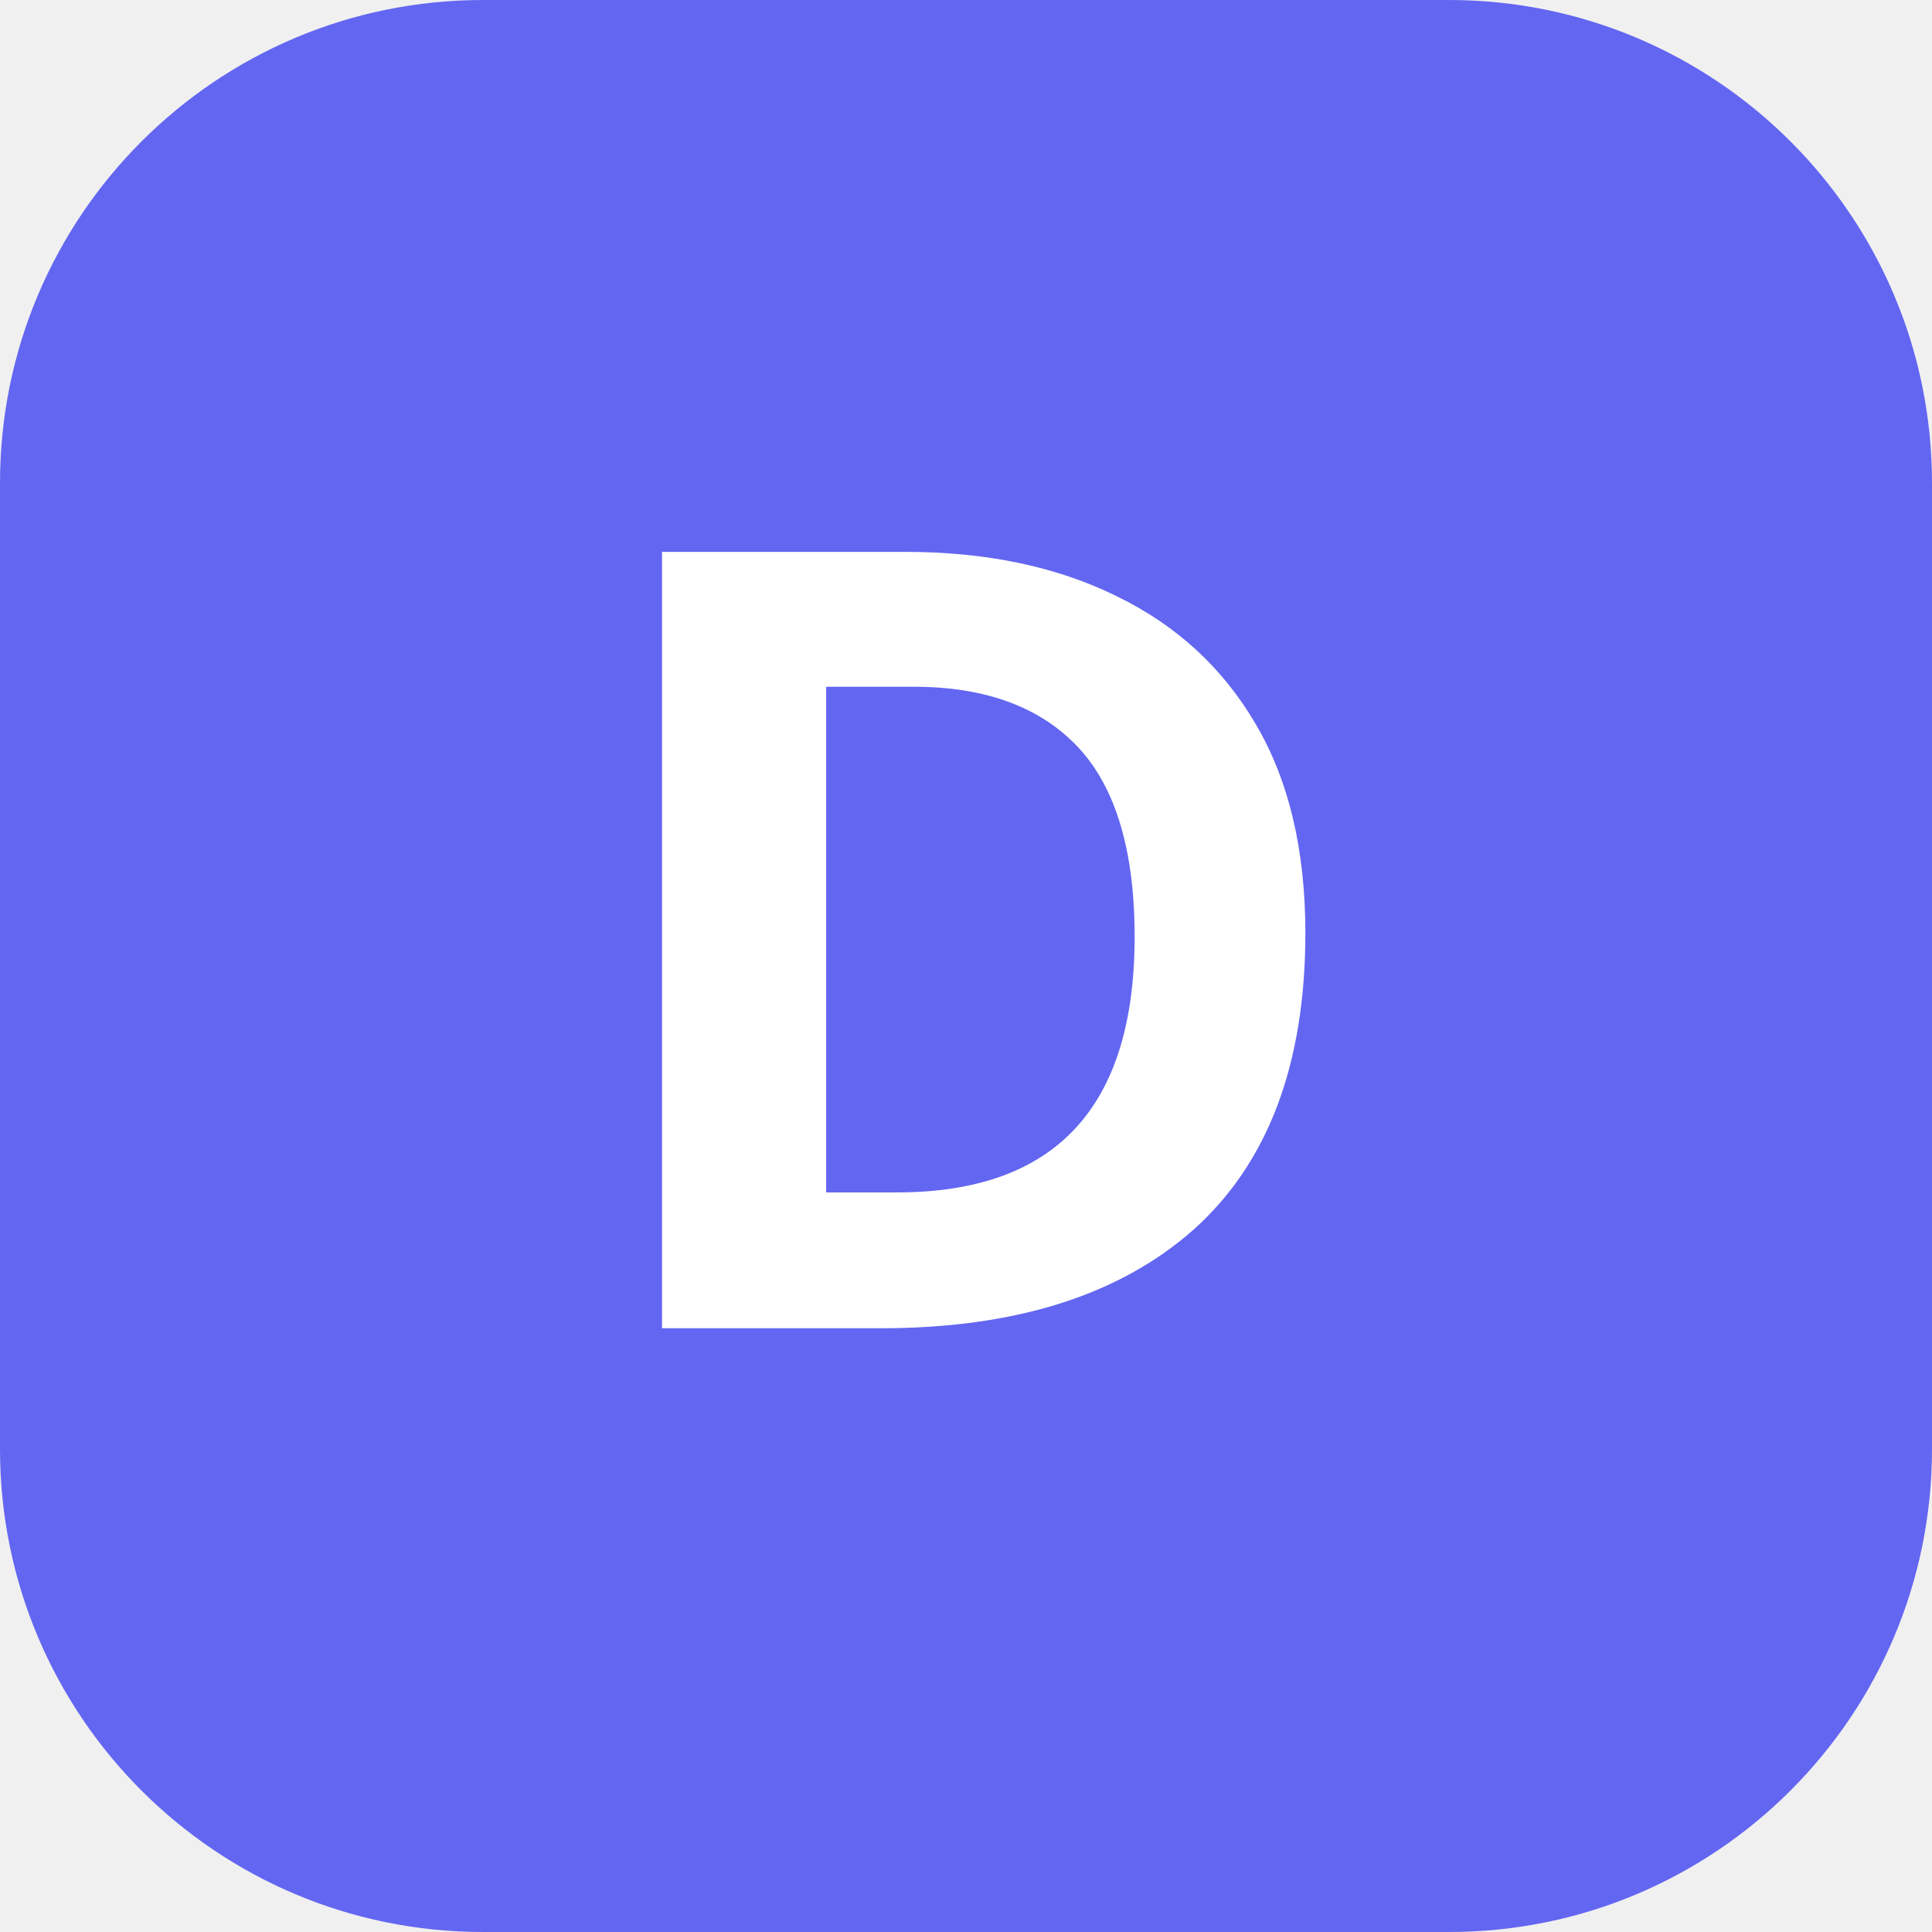
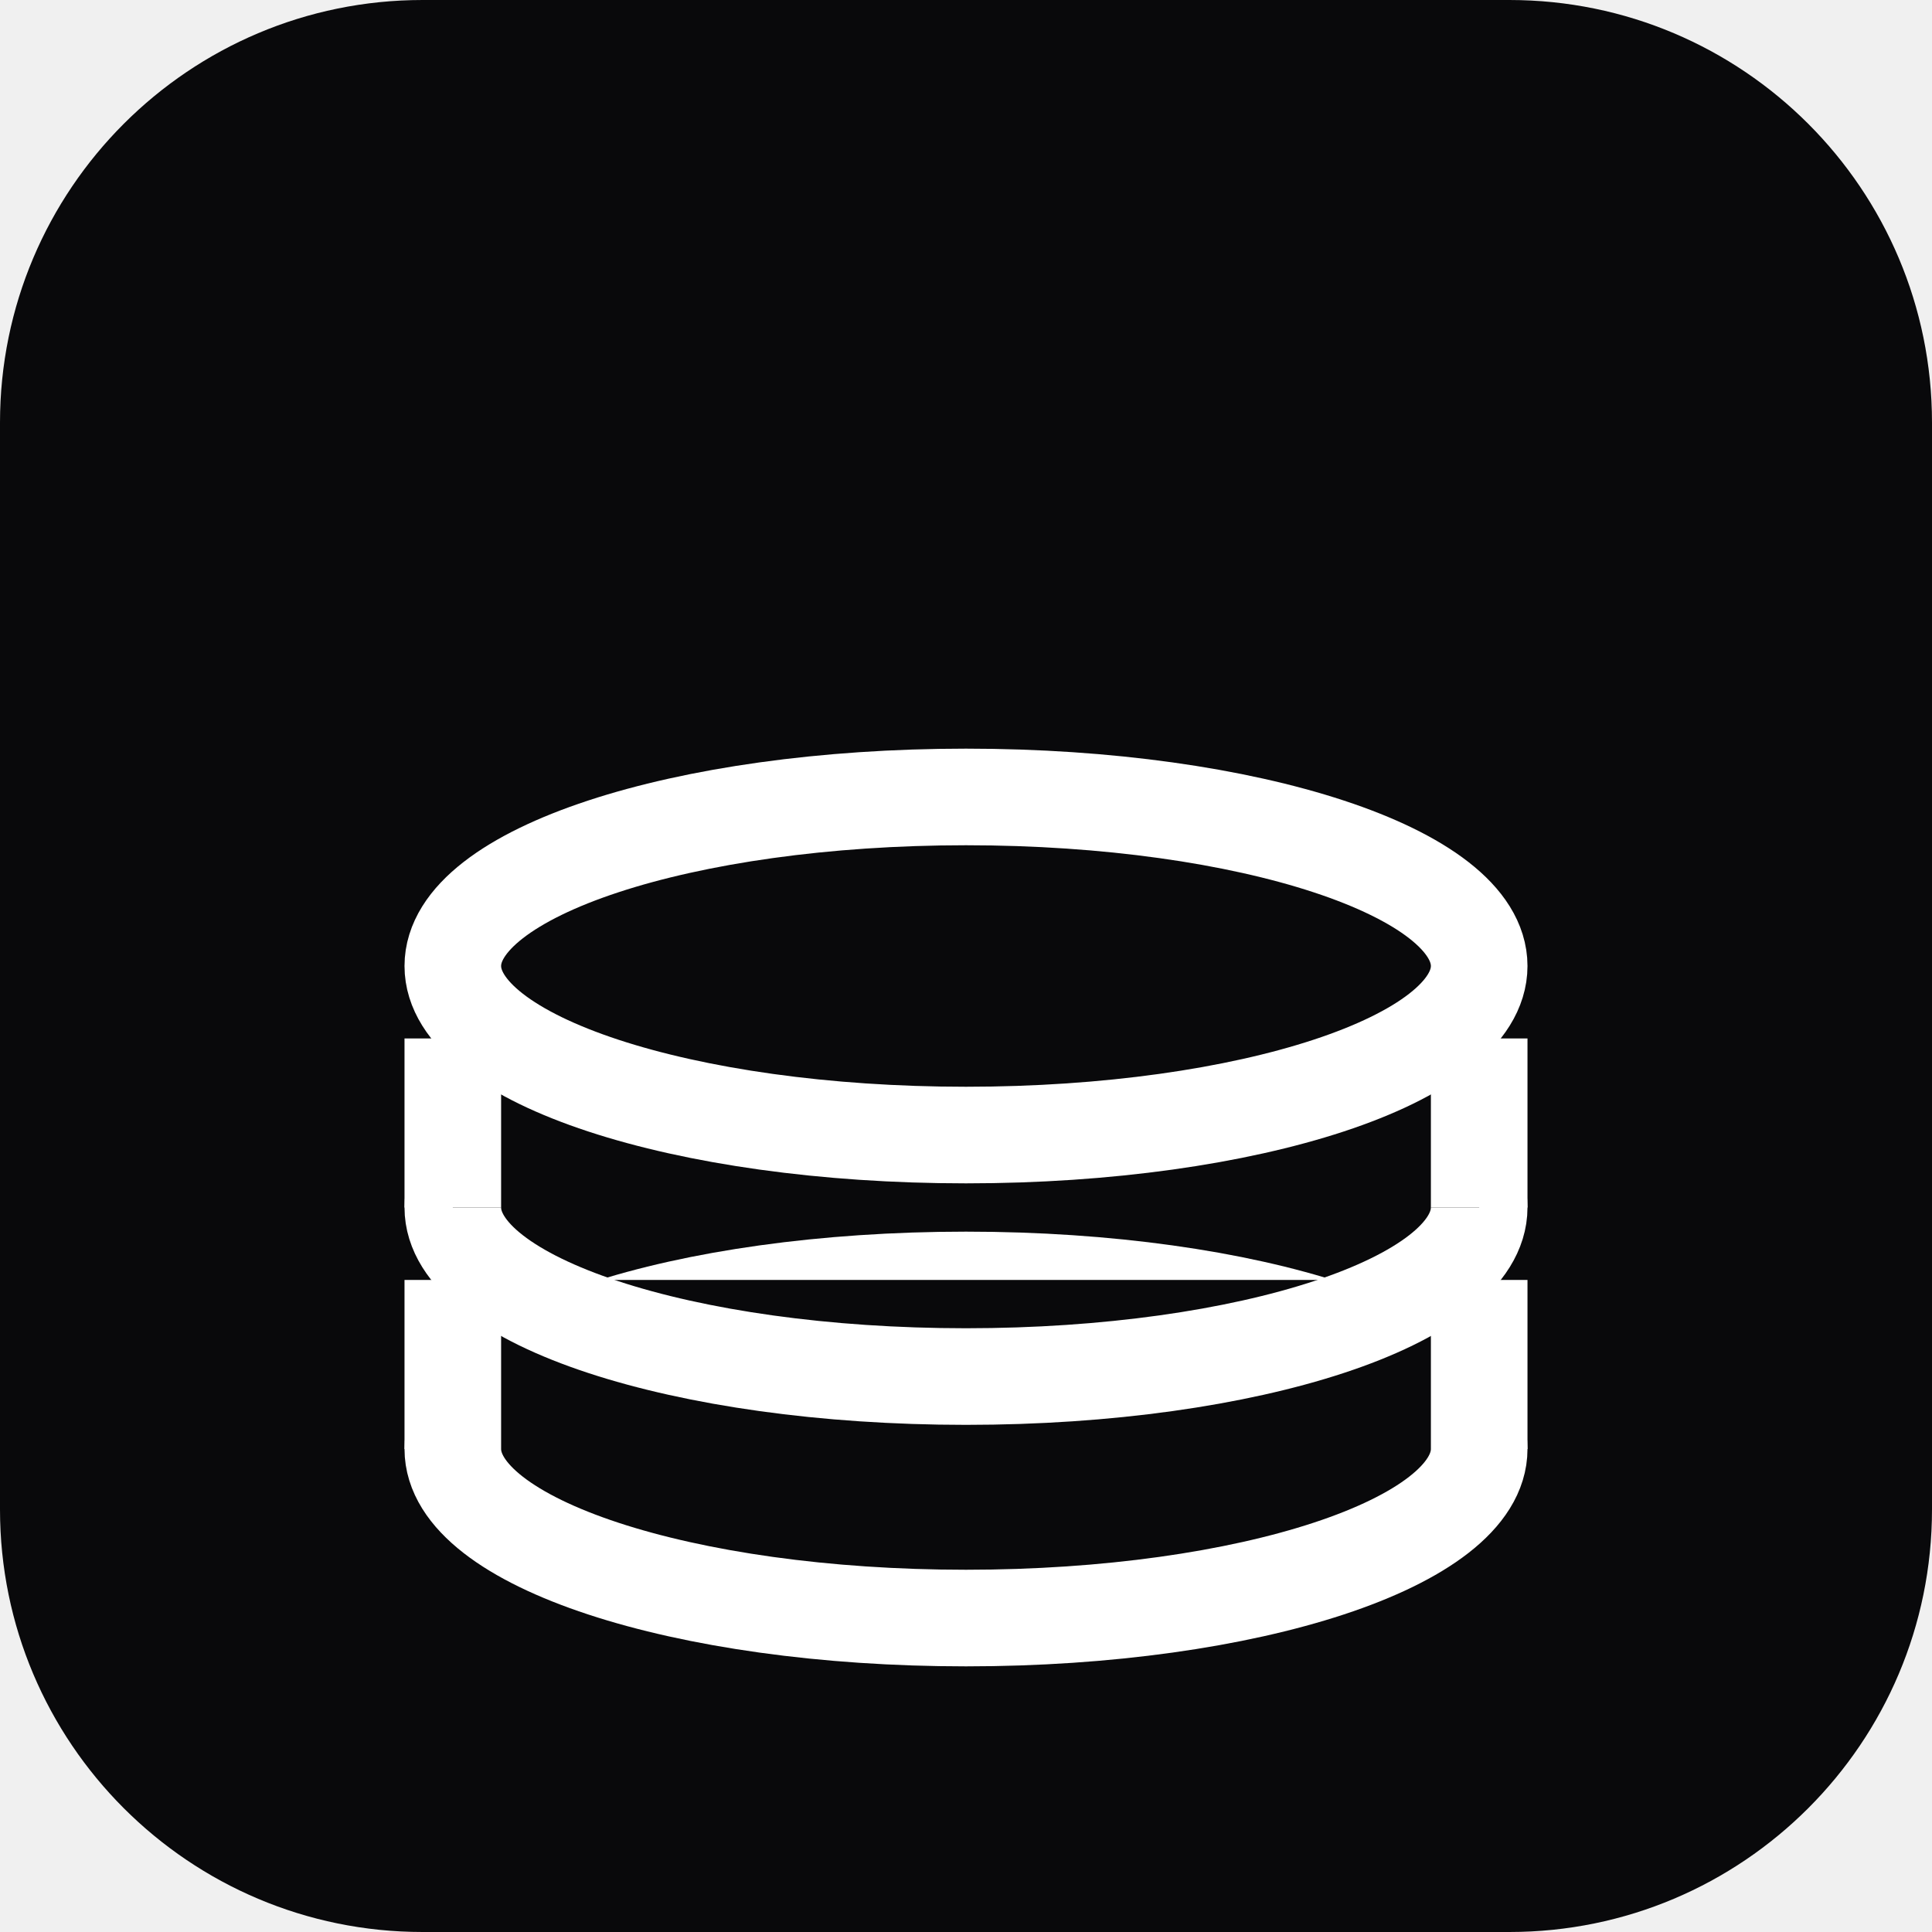
<svg xmlns="http://www.w3.org/2000/svg" viewBox="0 0 32 32" fill="none">
-   <rect width="32" height="32" rx="8" fill="#6366f1" />
-   <text x="16" y="22" font-family="system-ui,sans-serif" font-size="18" font-weight="700" fill="white" text-anchor="middle">D</text>
+   <rect width="32" height="32" rx="7" fill="#09090b" />
+   <ellipse cx="16" cy="24" rx="8.5" ry="2.8" fill="none" stroke="white" stroke-width="1.6" />
+   <rect x="7.5" y="21.2" width="17" height="2.8" fill="#09090b" />
+   <line x1="7.5" y1="21.2" x2="7.5" y2="24" stroke="white" stroke-width="1.6" />
+   <line x1="24.5" y1="21.2" x2="24.5" y2="24" stroke="white" stroke-width="1.6" />
+   <ellipse cx="16" cy="20" rx="8.5" ry="2.8" fill="none" stroke="white" stroke-width="1.6" />
+   <rect x="7.5" y="17.2" width="17" height="2.8" fill="#09090b" />
+   <line x1="7.5" y1="17.2" x2="7.5" y2="20" stroke="white" stroke-width="1.6" />
+   <line x1="24.5" y1="17.2" x2="24.5" y2="20" stroke="white" stroke-width="1.6" />
+   <ellipse cx="16" cy="16" rx="8.5" ry="2.8" fill="#09090b" stroke="white" stroke-width="1.6" />
</svg>
